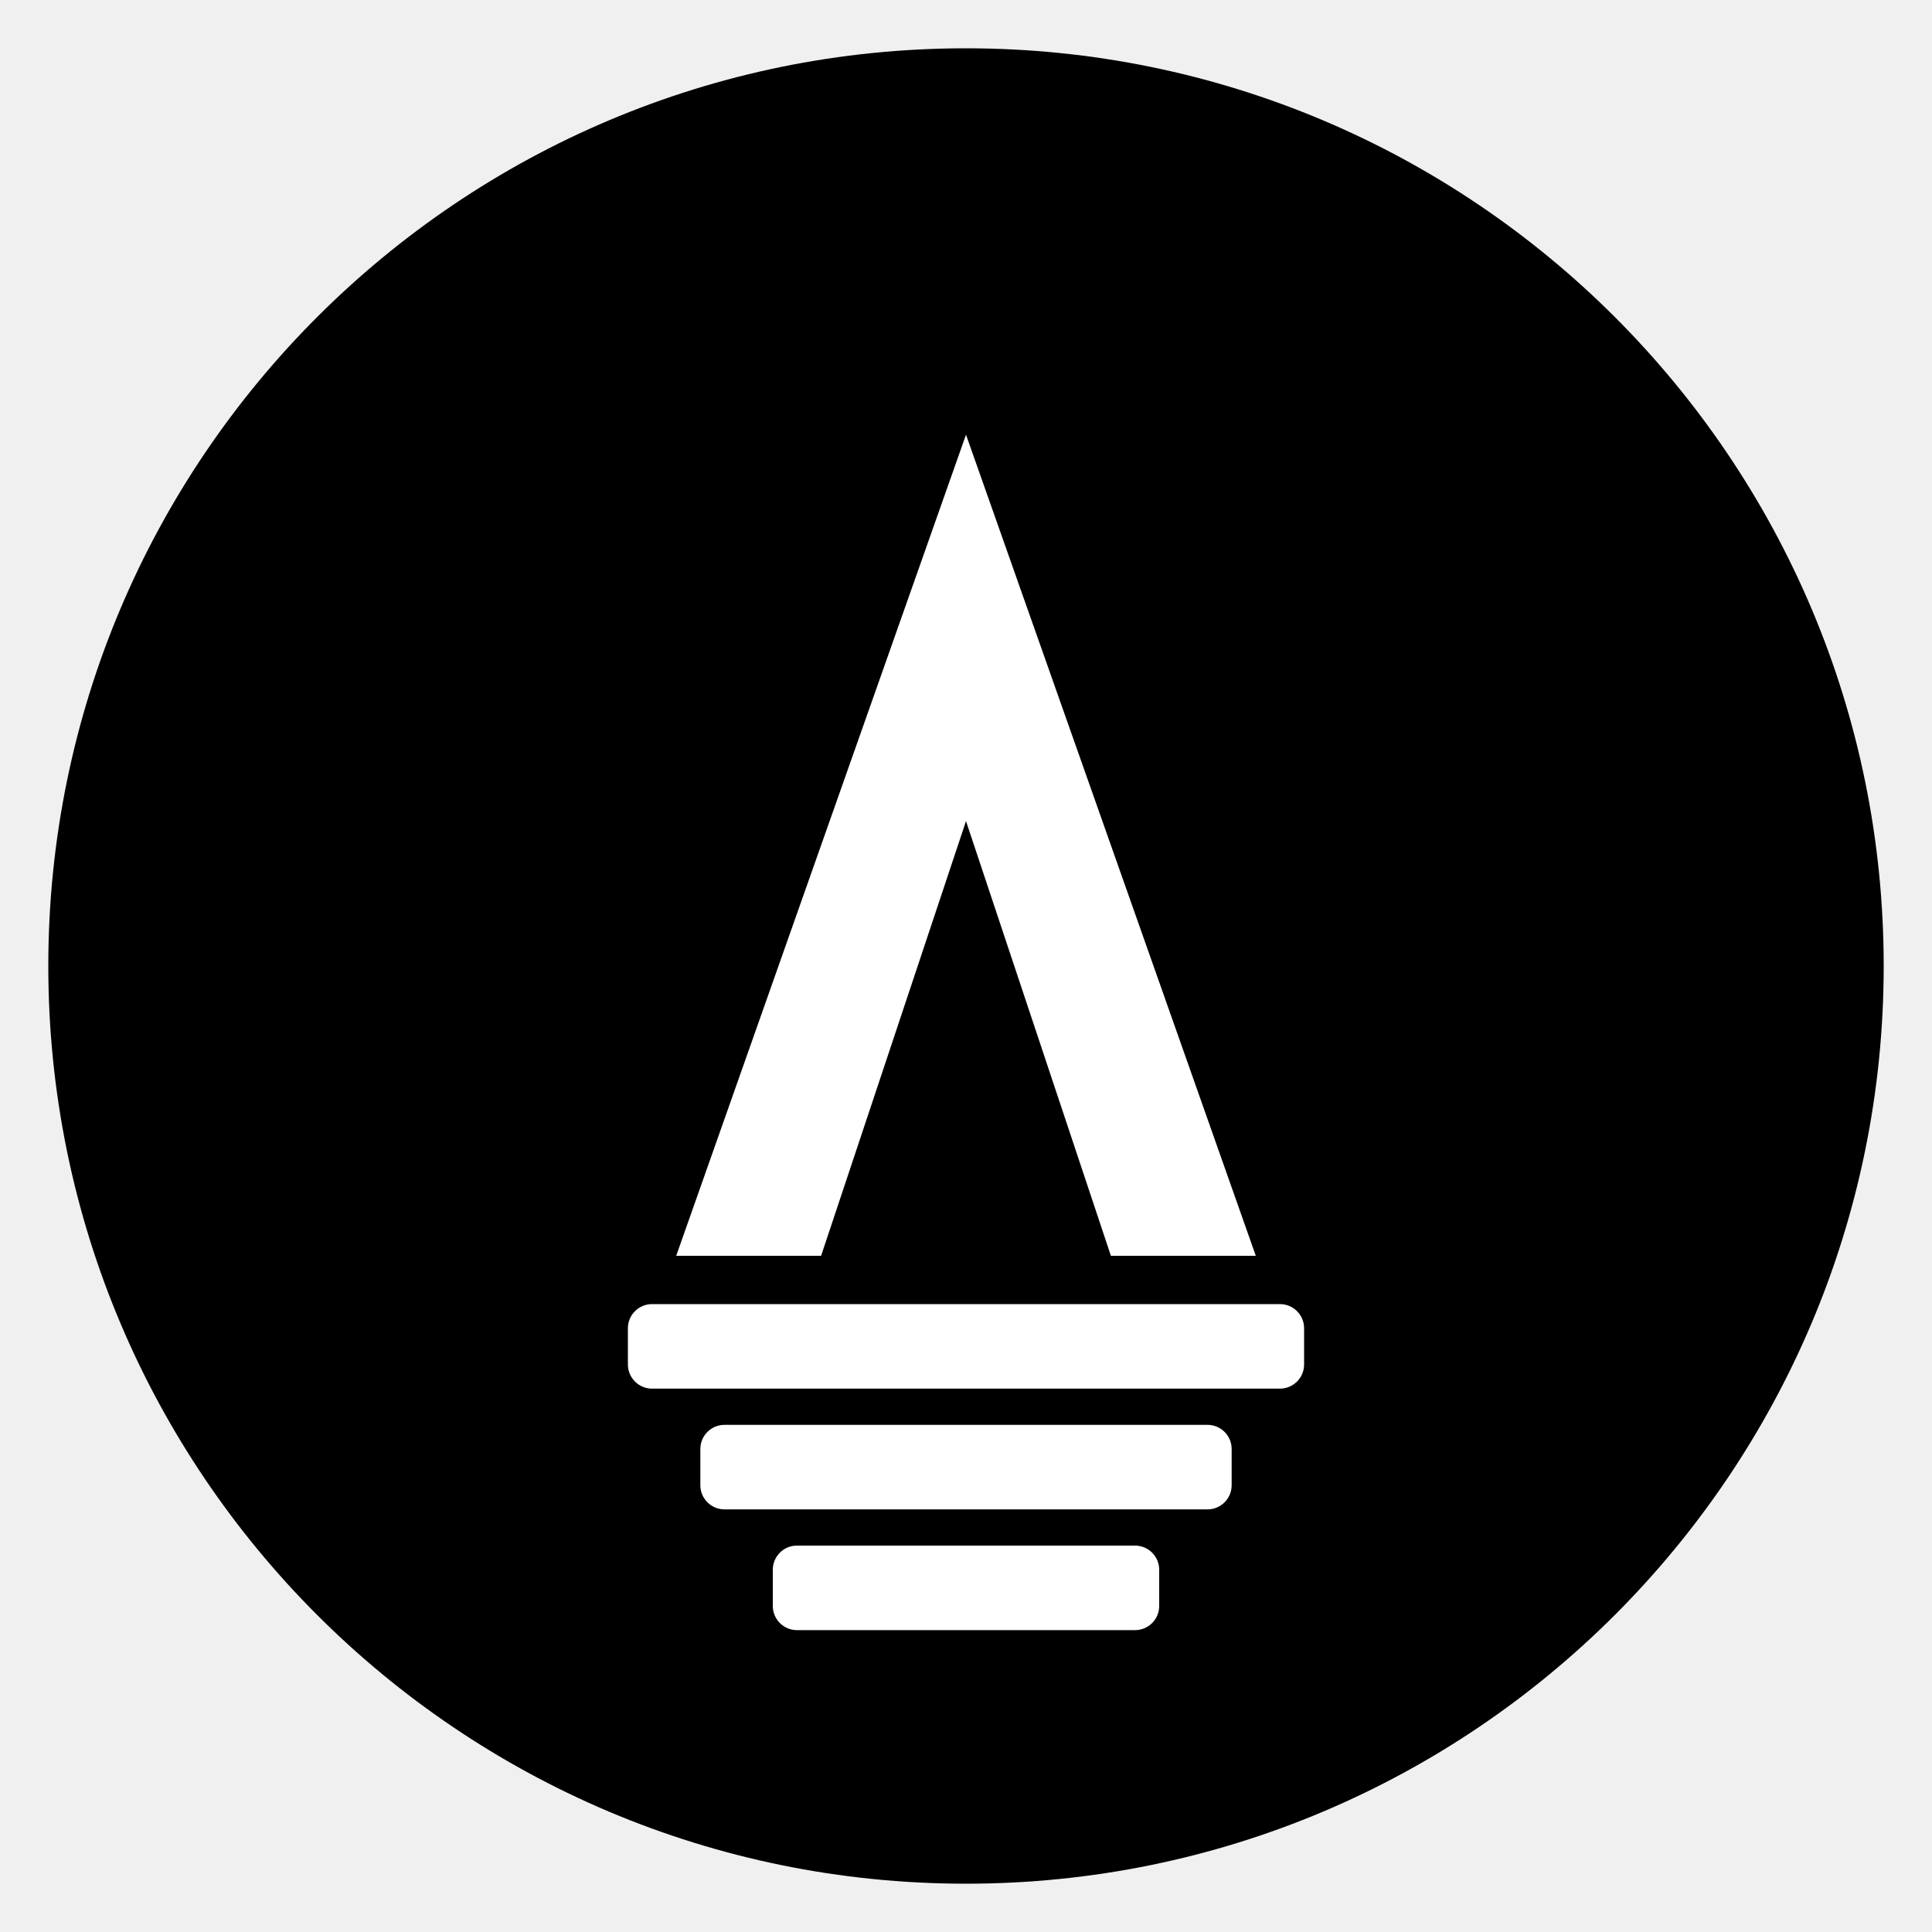
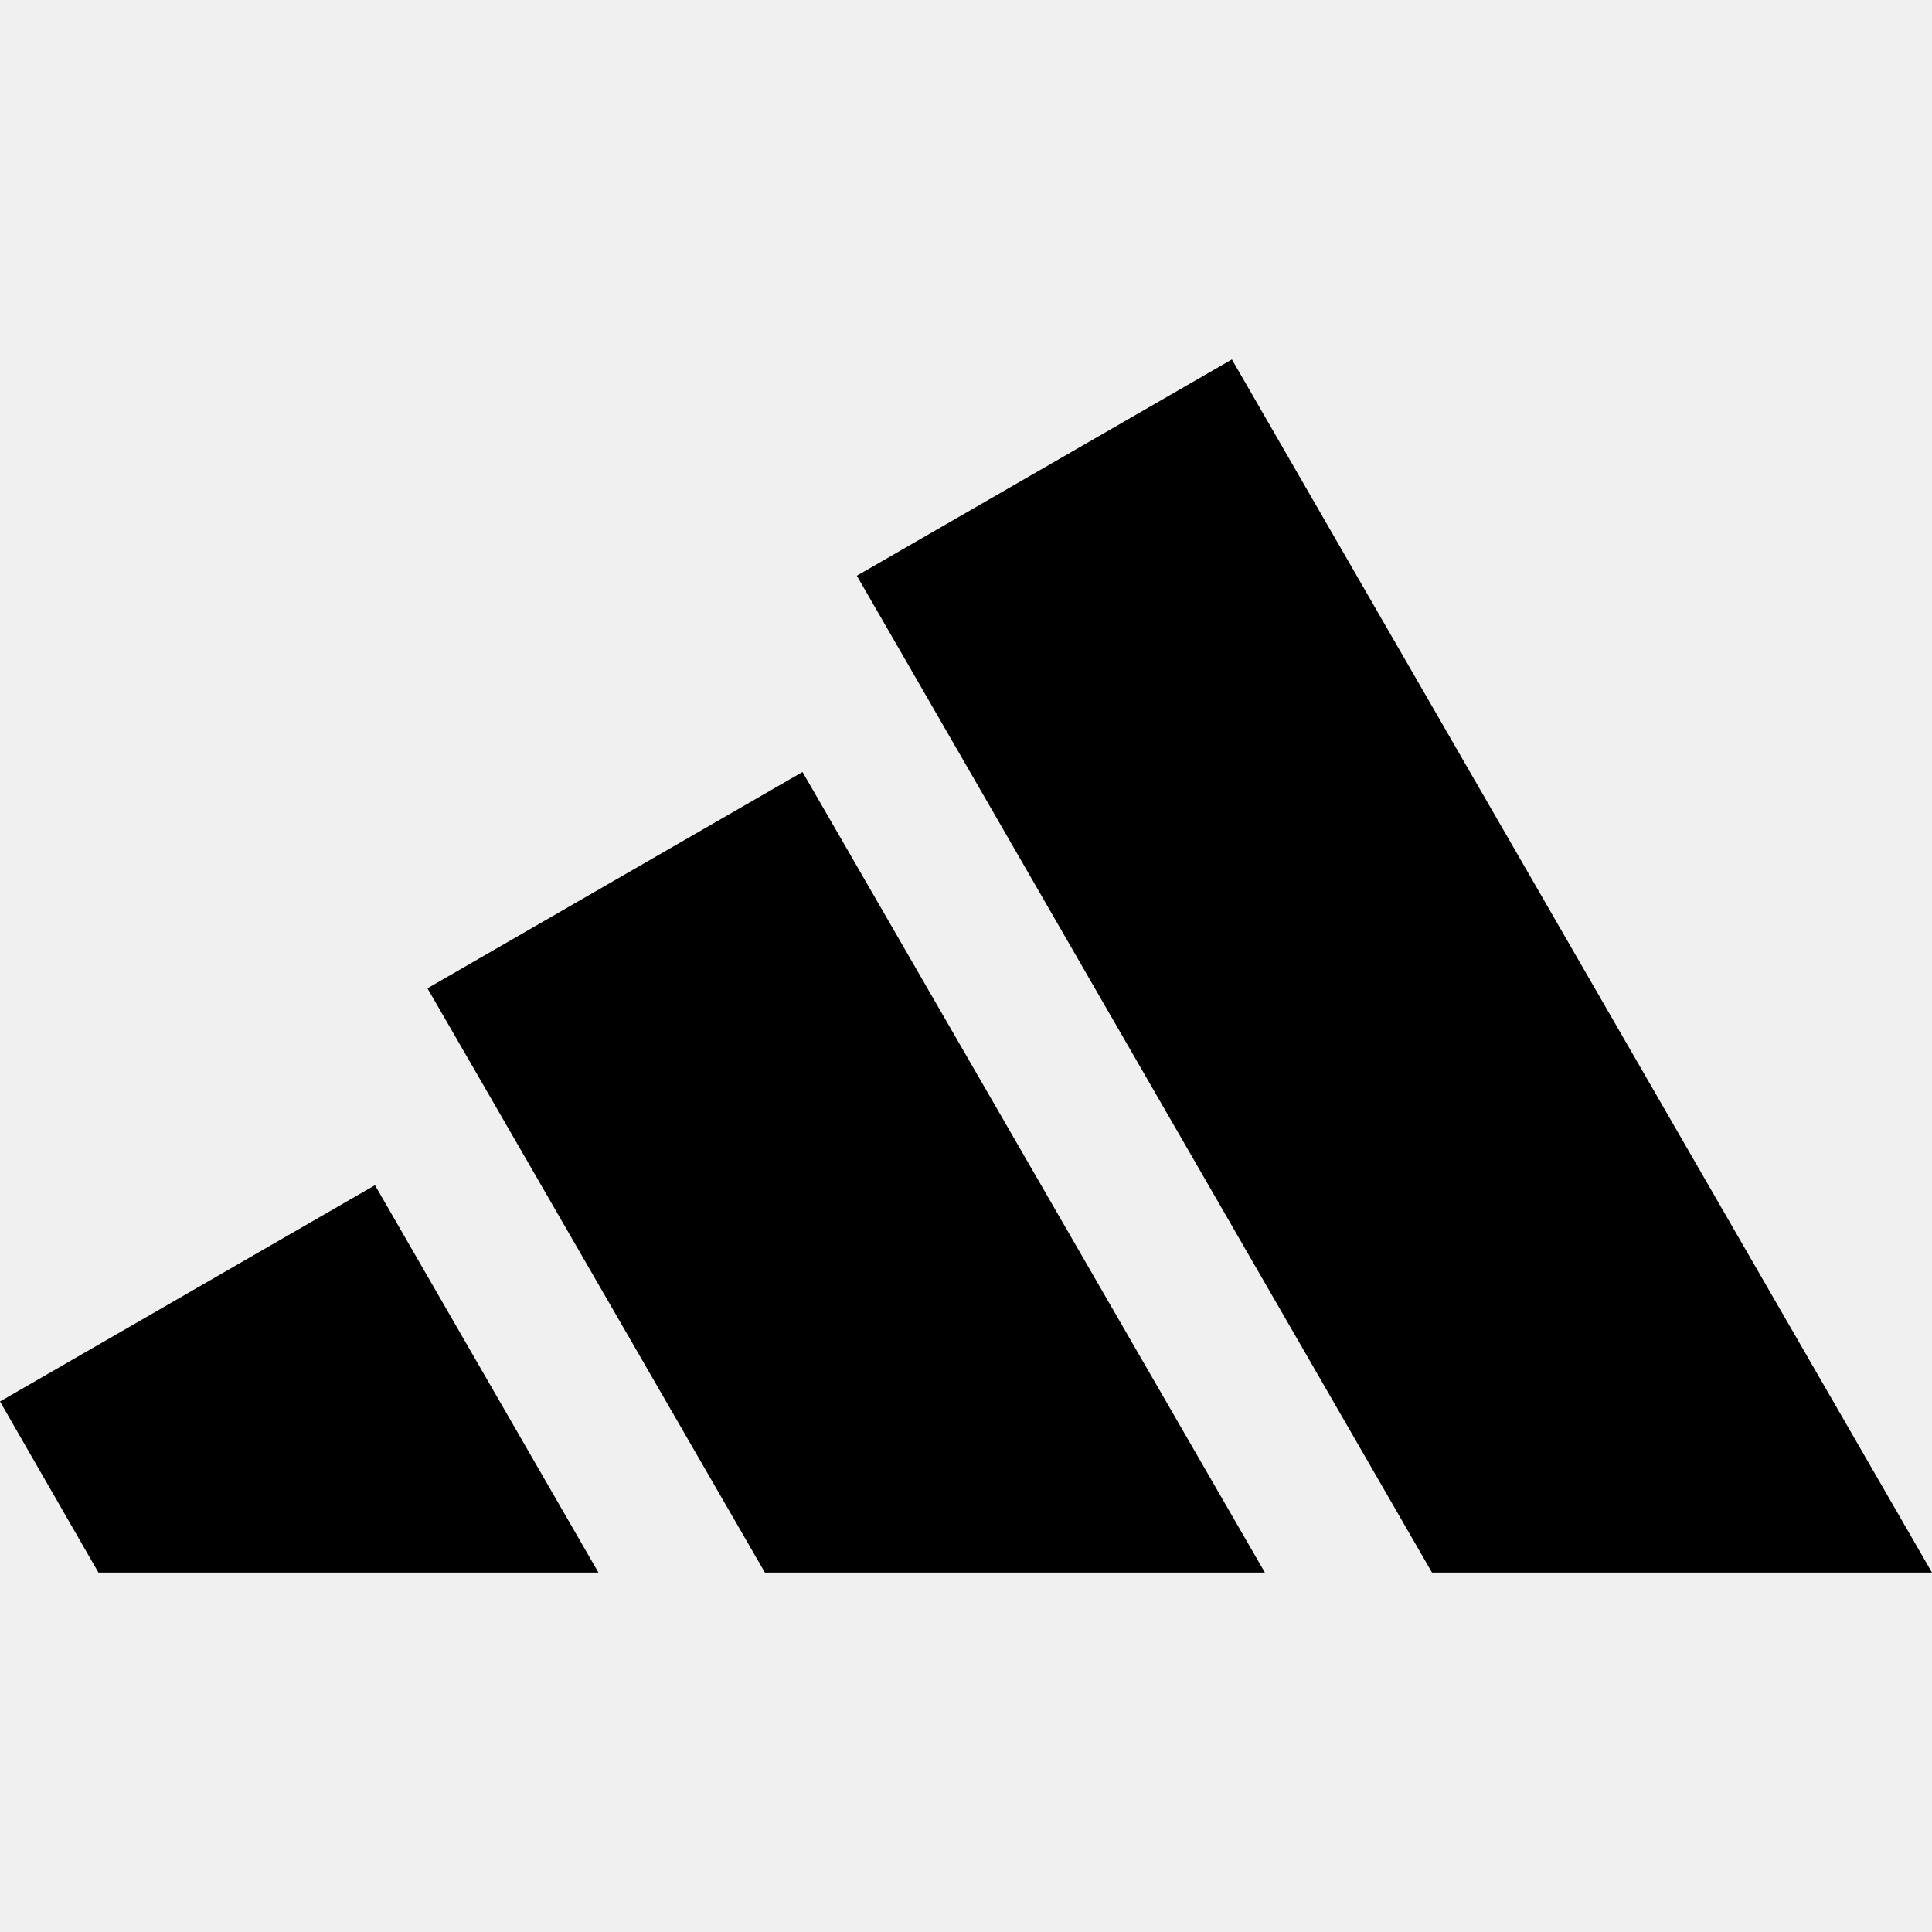
- <svg xmlns="http://www.w3.org/2000/svg" viewBox="0 0 80 80" fill="none">
-   <circle cx="40" cy="40" r="38" fill="#000000" />
-   <path d="M40 18L28 52H34L40 34L46 52H52L40 18Z" fill="white" />
-   <rect x="26" y="54" width="28" height="3.5" rx="1" fill="white" />
-   <rect x="29" y="59" width="22" height="3.5" rx="1" fill="white" />
-   <rect x="32" y="64" width="16" height="3.5" rx="1" fill="white" />
+ <svg xmlns="http://www.w3.org/2000/svg" role="img" aria-label="Adidas" viewBox="0 0 24 24" preserveAspectRatio="xMidYMid meet" fill="#000000" color="#000000">
+   <path fill="#000000" d="m24 19.535l-8.697-15.07l-4.659 2.687l7.145 12.383Zm-8.287 0L9.969 9.59L5.31 12.277l4.192 7.258ZM4.658 14.723l2.776 4.812H1.223L0 17.41Z" />
</svg>
